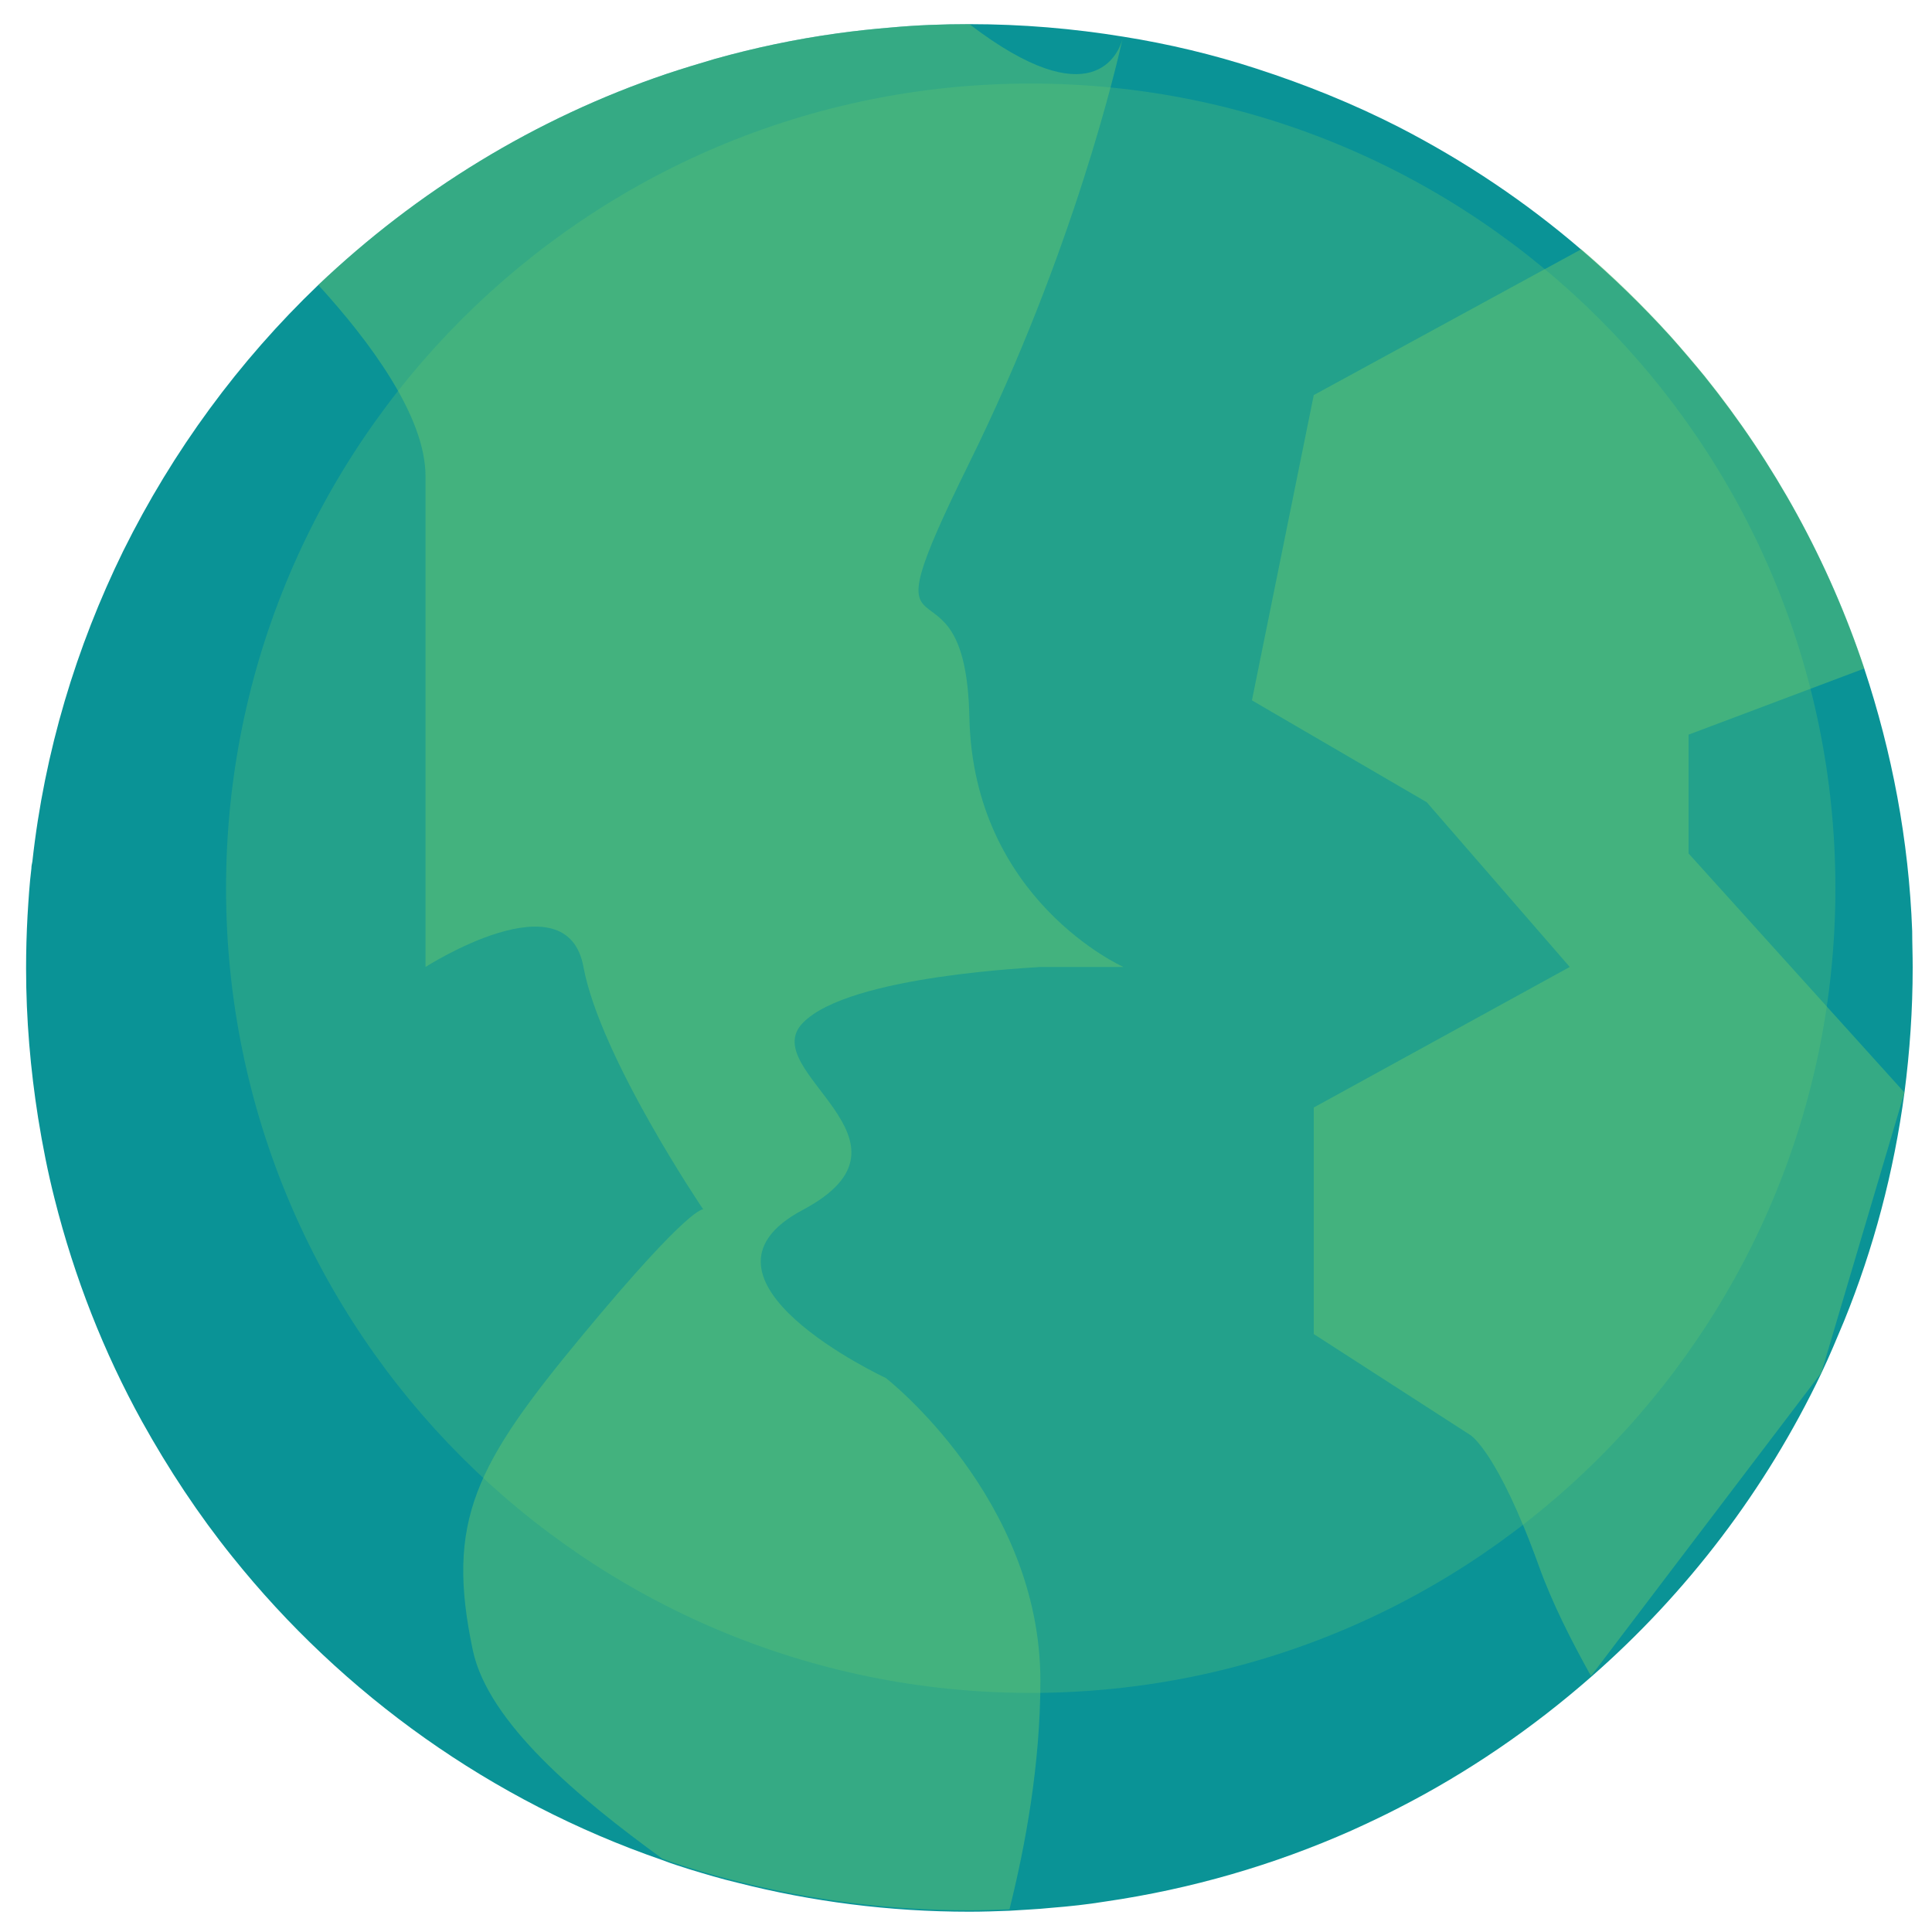
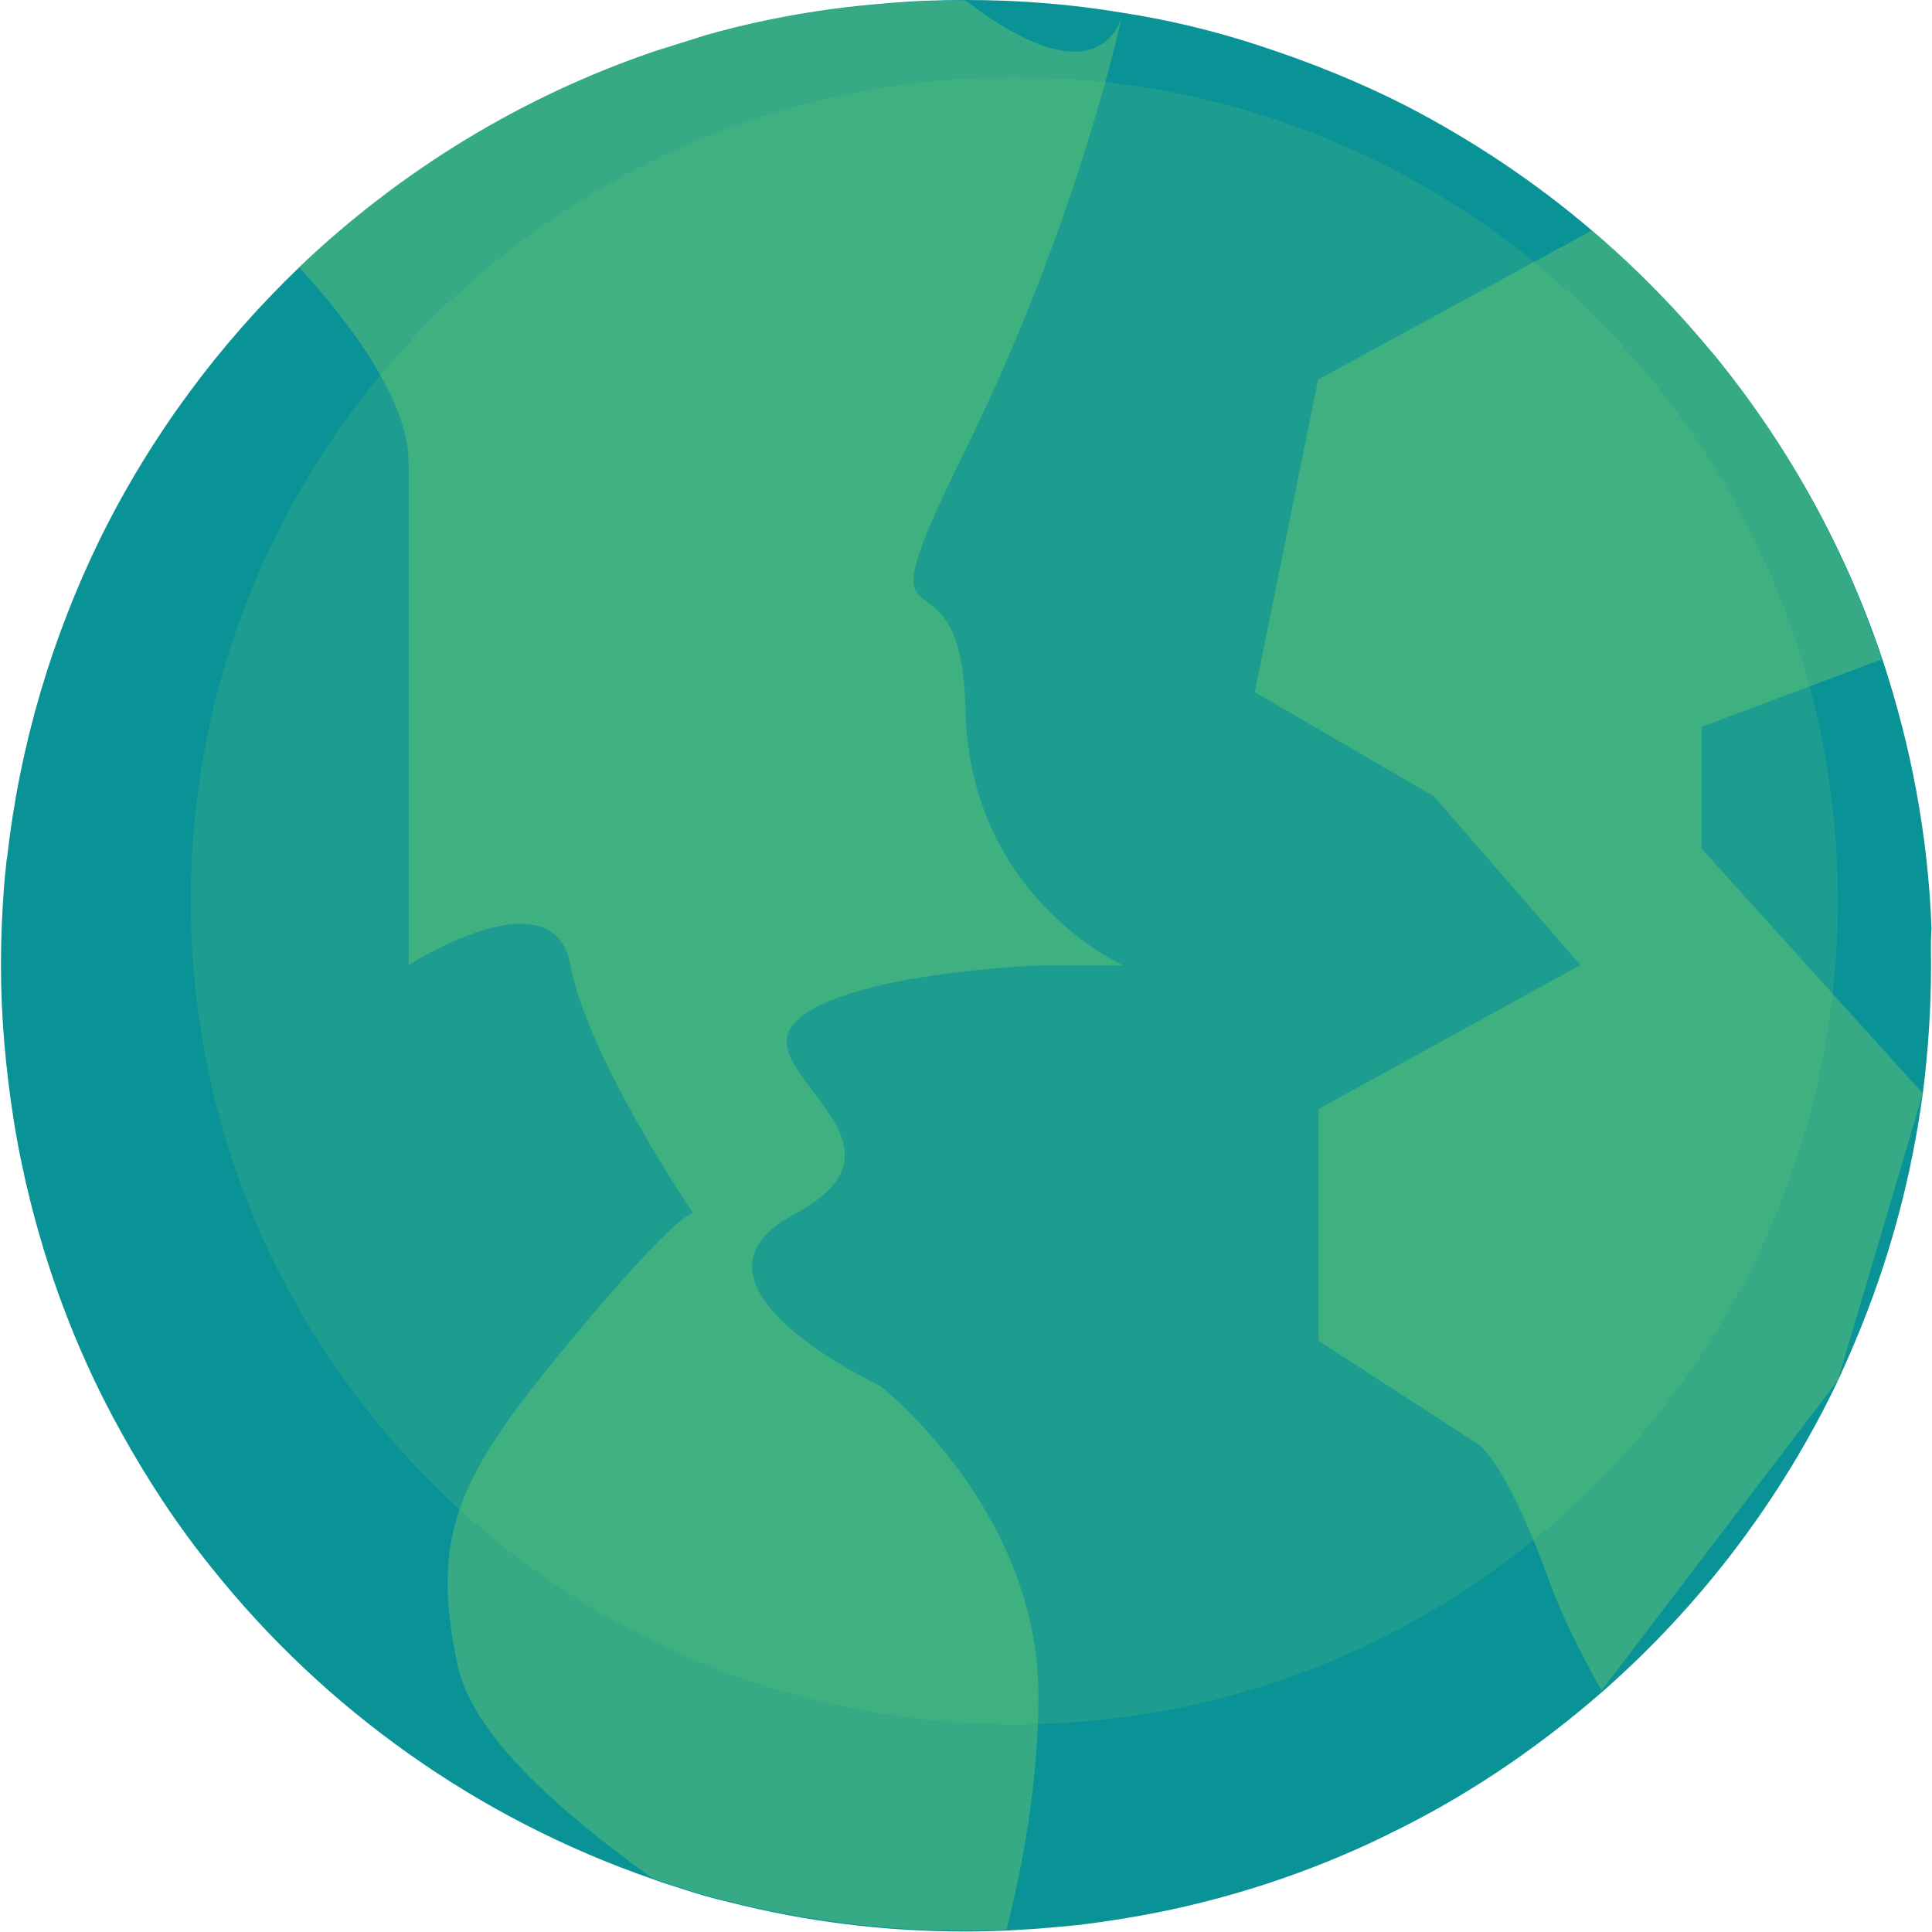
<svg xmlns="http://www.w3.org/2000/svg" version="1.1" id="Layer_1" x="0px" y="0px" viewBox="0 0 400 400" style="enable-background:new 0 0 400 400;" xml:space="preserve">
  <style type="text/css">
	.st0{fill:#0A9396;}
- 	.st1{opacity:0.26;}
+ 	.st1{opacity:0.19;}
	.st2{fill:#6BC96E;}
	.st3{opacity:0.44;}
</style>
  <g>
-     <path class="st0" d="M396,200.3c0,8.8-0.6,17.4-1.7,25.9c-2.2,16.5-6.4,32.3-12.5,47.3c-1.5,3.6-3,7.2-4.7,10.8   c-11.5,24.1-27.8,45.5-47.7,62.9c-12.1,10.6-25.5,19.8-40,27.2c-3.1,1.6-6.3,3.1-9.6,4.6c-16,7.1-33.1,12.1-51,14.7   c-3.7,0.6-7.4,1-11.2,1.3c-2.9,0.3-5.7,0.4-8.6,0.6c-2.7,0.1-5.5,0.2-8.3,0.2c-16.6,0-32.7-2.1-48-6c-3.4-0.8-6.7-1.8-10-2.8   c-1.9-0.6-3.8-1.2-5.6-1.9c-35.3-12.2-66.1-34.2-89-62.8c-7-8.7-13.2-18.1-18.7-28c-7.9-14.3-14-29.8-18.1-46.1   c-1.4-5.5-2.5-11.1-3.4-16.7c-1.6-10.1-2.5-20.5-2.5-31c0-3.6,0.1-7.3,0.3-10.9c0.2-3.3,0.4-6.6,0.8-9.8c0-0.5,0.1-0.9,0.2-1.4   c2.5-22.8,9.1-44.5,18.8-64.3C35.8,93.3,49.5,74.7,65.9,59c20.4-19.4,44.9-34.5,72.1-43.7c3.3-1.1,6.6-2.1,10-3.1   c8.2-2.3,16.7-4.1,25.4-5.3c3.6-0.5,7.3-0.9,11-1.2h0c5.4-0.5,10.8-0.7,16.3-0.7c10.9,0,21.5,0.9,31.9,2.6   c9.4,1.5,18.6,3.7,27.5,6.6h0c10.2,3.3,20.1,7.3,29.5,12.1c13.6,7,26.3,15.5,37.8,25.4c6.5,5.6,12.7,11.6,18.5,18   c2.4,2.7,4.7,5.4,7,8.2c14.4,17.9,25.7,38.3,33.1,60.6c5.7,17.2,9.2,35.4,9.9,54.3C395.9,195.2,396,197.7,396,200.3z" />
+     <path class="st0" d="M399.8,199.9c0,9-0.6,17.8-1.7,26.5c-2.3,16.9-6.6,33.1-12.8,48.4c-1.5,3.7-3.1,7.4-4.8,11.1   c-11.8,24.7-28.5,46.6-48.8,64.4c-12.4,10.8-26.1,20.3-40.9,27.8c-3.2,1.6-6.4,3.2-9.8,4.7c-16.4,7.3-33.9,12.4-52.2,15   c-3.8,0.6-7.6,1-11.5,1.3c-3,0.3-5.8,0.4-8.8,0.6c-2.8,0.1-5.6,0.2-8.5,0.2c-17,0-33.5-2.1-49.1-6.1c-3.5-0.8-6.9-1.8-10.2-2.9   c-1.9-0.6-3.9-1.2-5.7-1.9c-36.1-12.5-67.7-35-91.1-64.3c-7.2-8.9-13.5-18.5-19.1-28.7c-8.1-14.6-14.3-30.5-18.5-47.2   c-1.4-5.6-2.6-11.4-3.5-17.1c-1.6-10.3-2.6-21-2.6-31.7c0-3.7,0.1-7.5,0.3-11.2c0.2-3.4,0.4-6.8,0.8-10c0-0.5,0.1-0.9,0.2-1.4   c2.6-23.3,9.3-45.5,19.2-65.8c10.5-21.3,24.6-40.3,41.4-56.4c20.9-19.9,46-35.3,73.8-44.7c3.4-1.1,6.8-2.1,10.2-3.2   c8.4-2.4,17.1-4.2,26-5.4c3.7-0.5,7.5-0.9,11.3-1.2l0,0c5.5-0.5,11.1-0.7,16.7-0.7c11.2,0,22,0.9,32.7,2.7c9.6,1.5,19,3.8,28.1,6.8   l0,0c10.4,3.4,20.6,7.5,30.2,12.4c13.9,7.2,26.9,15.9,38.7,26c6.7,5.7,13,11.9,18.9,18.4c2.5,2.8,4.8,5.5,7.2,8.4   c14.7,18.3,26.3,39.2,33.9,62c5.8,17.6,9.4,36.2,10.1,55.6C399.7,194.7,399.8,197.2,399.8,199.9z" />
  </g>
  <g class="st1">
-     <circle class="st2" cx="213.4" cy="183.9" r="166.6" />
+     <circle class="st2" cx="210" cy="186.5" r="170.5" />
  </g>
  <g class="st3">
-     <path class="st2" d="M166.2,211.8c-9.7,10,26.9,24.4,0,38.7s17.2,34.8,17.2,34.8s32,24.9,32,62.7c0,17.3-3.1,34.1-6.4,47.3   c-2.7,0.1-5.5,0.2-8.3,0.2c-16.6,0-32.7-2.1-48-6c-3.4-0.8-6.7-1.8-10-2.8c-1.9-0.6-3.8-1.2-5.6-1.9c-17.2-12.5-36-28.1-39.2-43.1   c-5.7-26.9,0.5-38.5,22.9-65.5c22.4-27,24.8-25.8,24.8-25.8s-21.3-31.4-24.8-50.2c-3.4-18.8-32.7,0-32.7,0s0-44.9,0-58.7V98.6   c0-12.5-11.7-28.1-22.2-39.6c20.4-19.4,44.9-34.5,72.1-43.7c3.3-1.1,6.6-2.1,10-3.1c8.2-2.3,16.7-4.1,25.4-5.3   c3.6-0.5,7.3-0.9,11-1.2h0c5.4-0.5,10.8-0.7,16.3-0.7c25.5,19.5,30.9,6,31.7,3.1c-1.1,4.9-10,43.7-31.7,87.7   c-23.3,47.2-0.8,14.8,0,52.7c0.8,37.9,31.9,51.7,31.9,51.7h-17.2C215.4,200.3,175.8,201.8,166.2,211.8z" />
+     <path class="st2" d="M164.6,211.7c-9.9,10.2,27.5,25,0,39.6c-27.5,14.6,17.6,35.6,17.6,35.6s32.8,25.5,32.8,64.2   c0,17.7-3.2,34.9-6.6,48.4c-2.8,0.1-5.6,0.2-8.5,0.2c-17,0-33.5-2.1-49.1-6.1c-3.5-0.8-6.9-1.8-10.2-2.9c-1.9-0.6-3.9-1.2-5.7-1.9   C117.2,375.9,98,360,94.7,344.6c-5.8-27.5,0.5-39.4,23.4-67s25.4-26.4,25.4-26.4s-21.8-32.1-25.4-51.4c-3.5-19.2-33.5,0-33.5,0   s0-46,0-60.1V95.8c0-12.8-12-28.8-22.7-40.5c20.9-19.9,46-35.3,73.8-44.7c3.4-1.1,6.8-2.1,10.2-3.2c8.4-2.4,17.1-4.2,26-5.4   c3.7-0.5,7.5-0.9,11.3-1.2l0,0c5.5-0.5,11.1-0.7,16.7-0.7c26.1,20,31.6,6.1,32.4,3.2c-1.1,5-10.2,44.7-32.4,89.8   c-23.8,48.3-0.8,15.1,0,53.9s32.7,52.9,32.7,52.9h-17.6C214.9,199.9,174.4,201.4,164.6,211.7z" />
  </g>
  <g class="st3">
-     <path class="st2" d="M377.1,284.2l17.2-58l-44.7-49.5v-24.6l36.4-13.7c-7.4-22.2-18.7-42.7-33.1-60.6c-2.3-2.8-4.6-5.5-7-8.2   c-5.8-6.4-11.9-12.4-18.5-18L272,81.8L259.2,145l36.2,21.1l29.6,34.1l-53,29.1v46.9l32.4,20.9c0,0,5.6,3.3,14.2,27.1   c2.6,7.3,6.6,15.3,10.8,22.8L377.1,284.2z" />
+     <path class="st2" d="M380.5,285.8l17.6-59.4l-45.8-50.7v-25.2l37.3-14c-7.6-22.7-19.1-43.7-33.9-62c-2.4-2.9-4.7-5.6-7.2-8.4   c-5.9-6.6-12.2-12.7-18.9-18.4l-56.7,30.9l-13.1,64.7l37.1,21.6l30.3,34.9l-54.2,29.8v48L306,299c0,0,5.7,3.4,14.5,27.7   c2.7,7.5,6.8,15.7,11.1,23.3L380.5,285.8z" />
  </g>
</svg>
